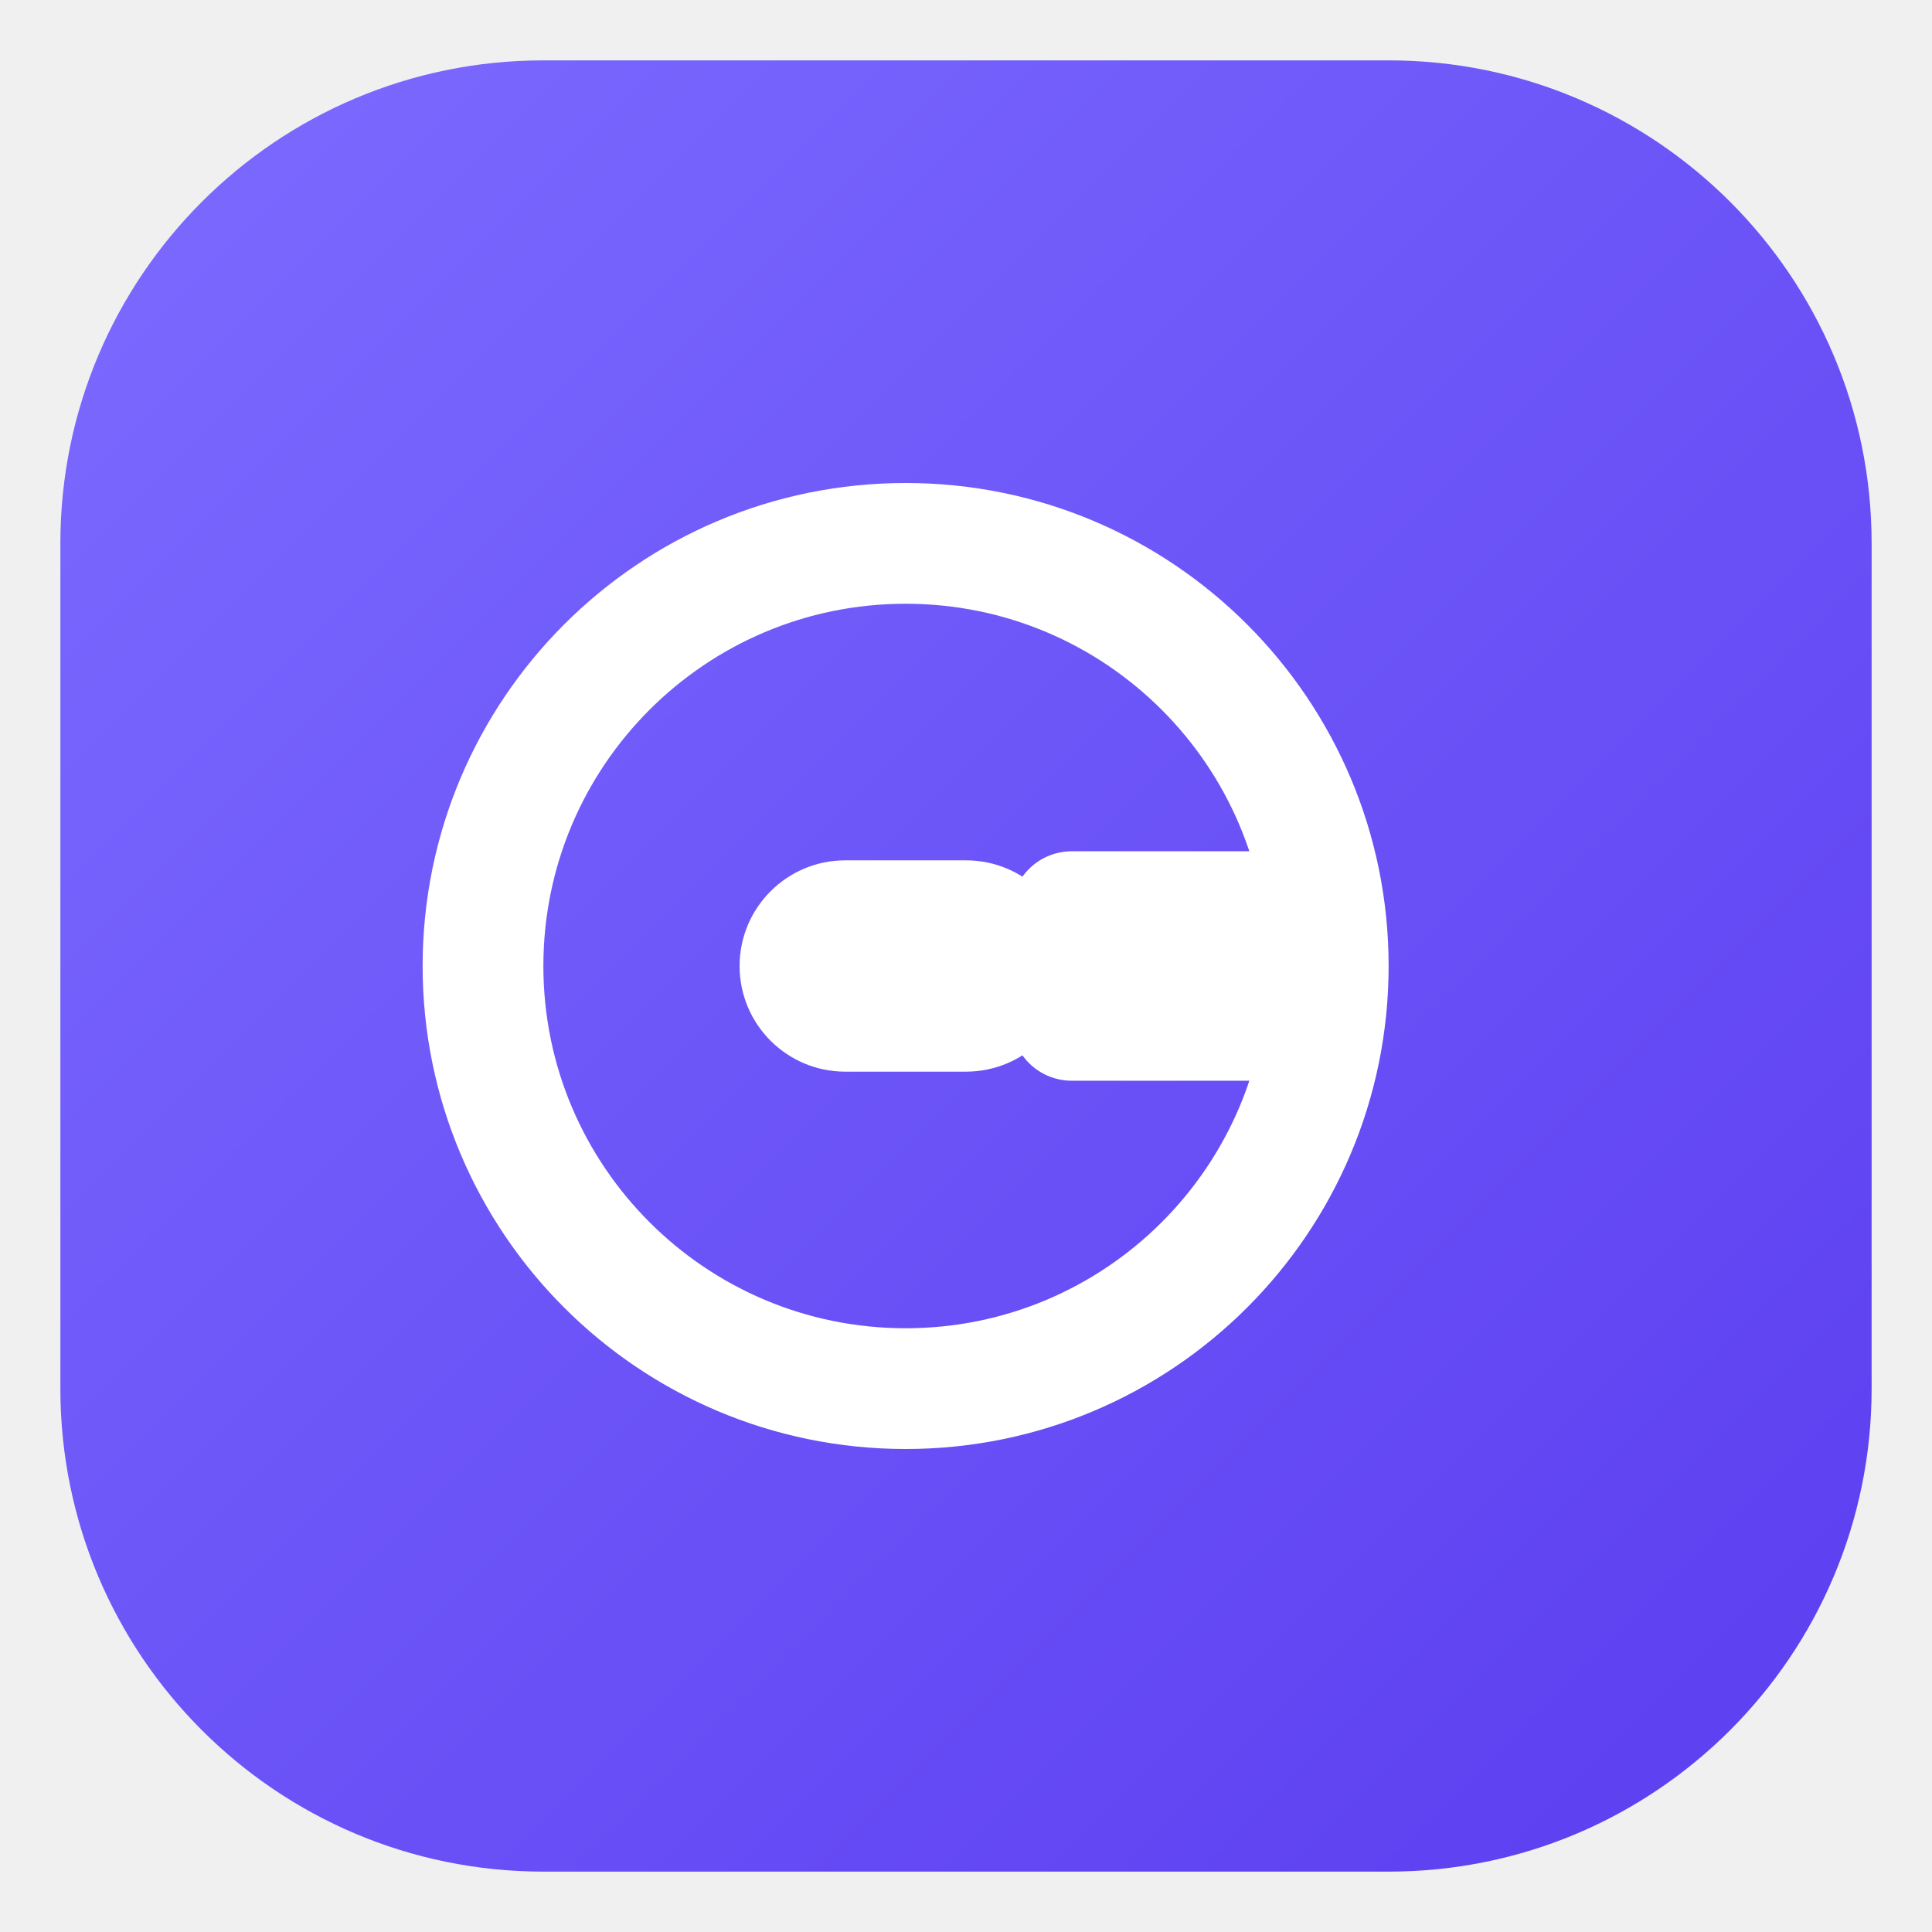
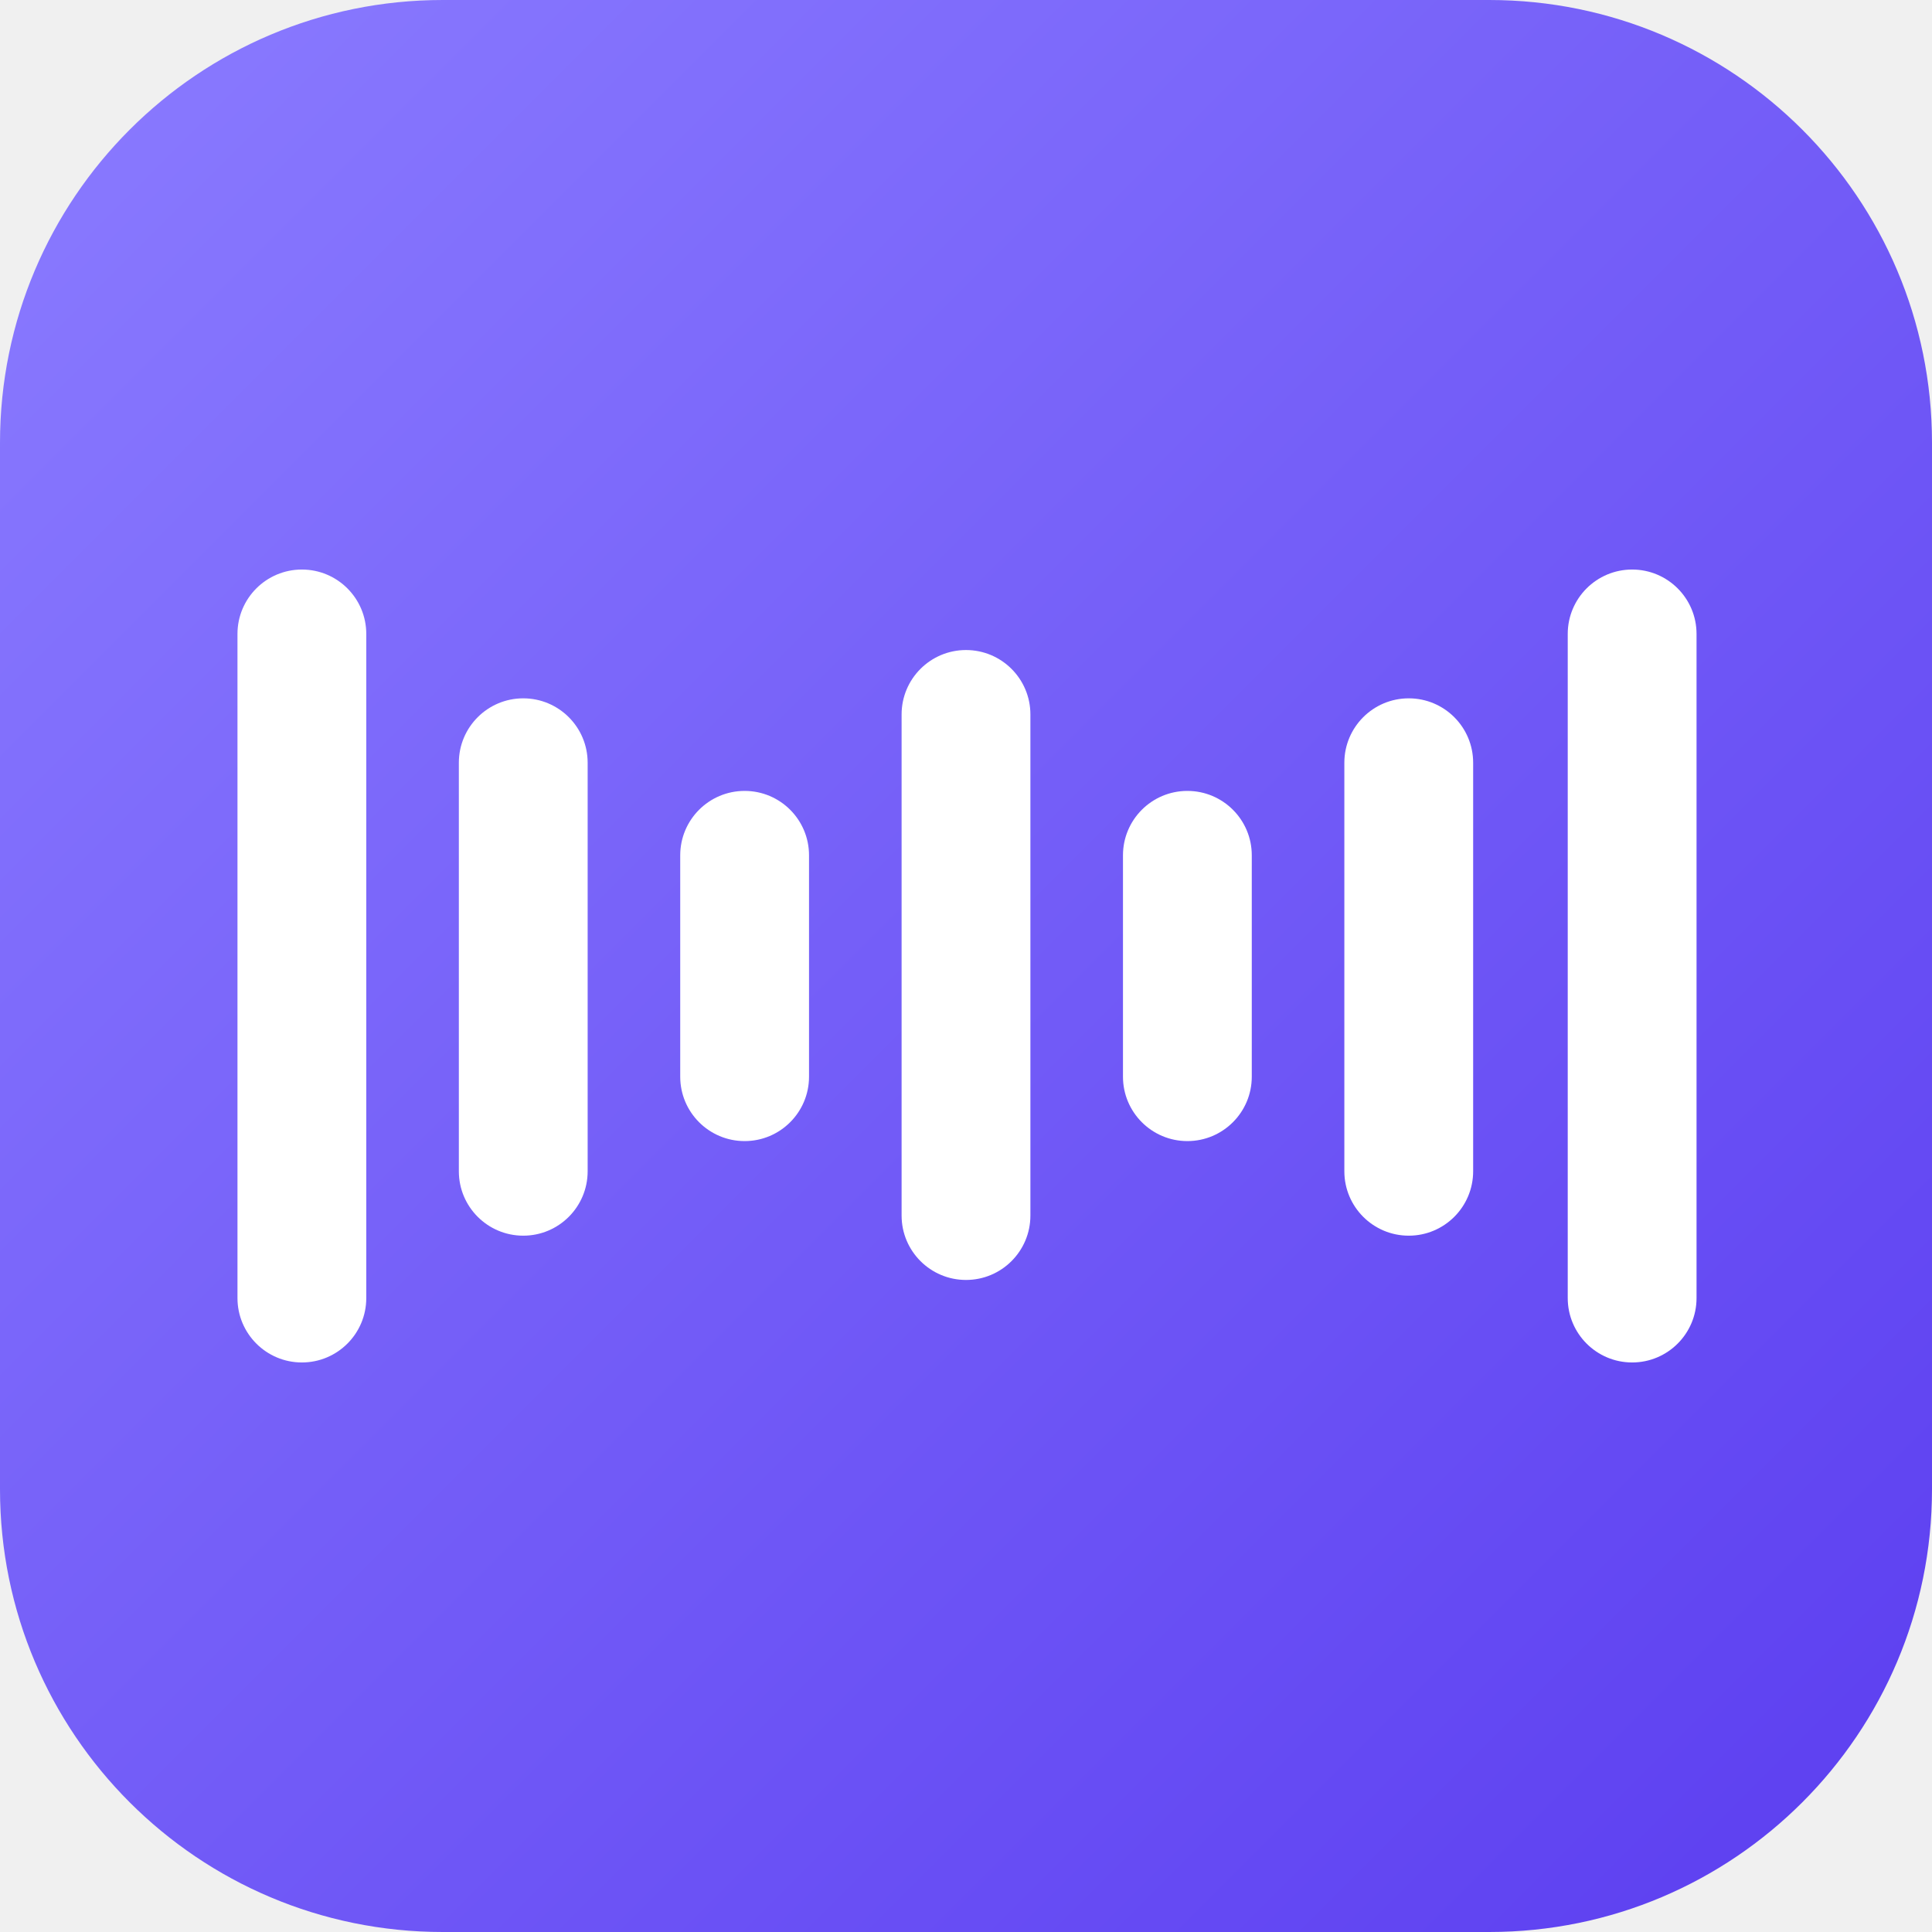
- <svg xmlns="http://www.w3.org/2000/svg" viewBox="0 0 64 64">
+ <svg xmlns="http://www.w3.org/2000/svg" viewBox="0 0 96 96">
  <defs>
-     <linearGradient id="sb-mark-bg" x1="0" y1="0" x2="1" y2="1">
-       <stop offset="0%" stop-color="#7c6bff" />
-       <stop offset="100%" stop-color="#5b3df0" />
+     <linearGradient id="wvgi" x1="0" y1="0" x2="1" y2="1">
+       <stop offset="0" stop-color="#8B7CFF" />
+       <stop offset="1" stop-color="#5B3DF0" />
    </linearGradient>
  </defs>
-   <rect x="2" y="2" width="60" height="60" rx="16" fill="url(#sb-mark-bg)" />
-   <circle cx="30" cy="32" r="14" fill="none" stroke="#ffffff" stroke-width="4" />
-   <rect x="24.5" y="28.5" width="11" height="7" rx="3.5" fill="#ffffff" />
-   <path d="M35.5 30.2h7M35.5 33.8h7" stroke="#ffffff" stroke-width="4" stroke-linecap="round" />
+   <rect width="96" height="96" rx="22" fill="url(#wvgi)" />
+   <rect x="11.8" y="28.3" width="6.4" height="39.4" rx="3.2" fill="#FFFFFF" />
+   <rect x="22.8" y="34.7" width="6.4" height="26.7" rx="3.2" fill="#FFFFFF" />
+   <rect x="33.8" y="39.3" width="6.4" height="17.4" rx="3.2" fill="#FFFFFF" />
+   <rect x="44.8" y="32.3" width="6.4" height="31.3" rx="3.2" fill="#FFFFFF" />
+   <rect x="55.8" y="39.3" width="6.4" height="17.4" rx="3.2" fill="#FFFFFF" />
+   <rect x="66.8" y="34.7" width="6.4" height="26.7" rx="3.2" fill="#FFFFFF" />
+   <rect x="77.9" y="28.3" width="6.4" height="39.4" rx="3.2" fill="#FFFFFF" />
</svg>
